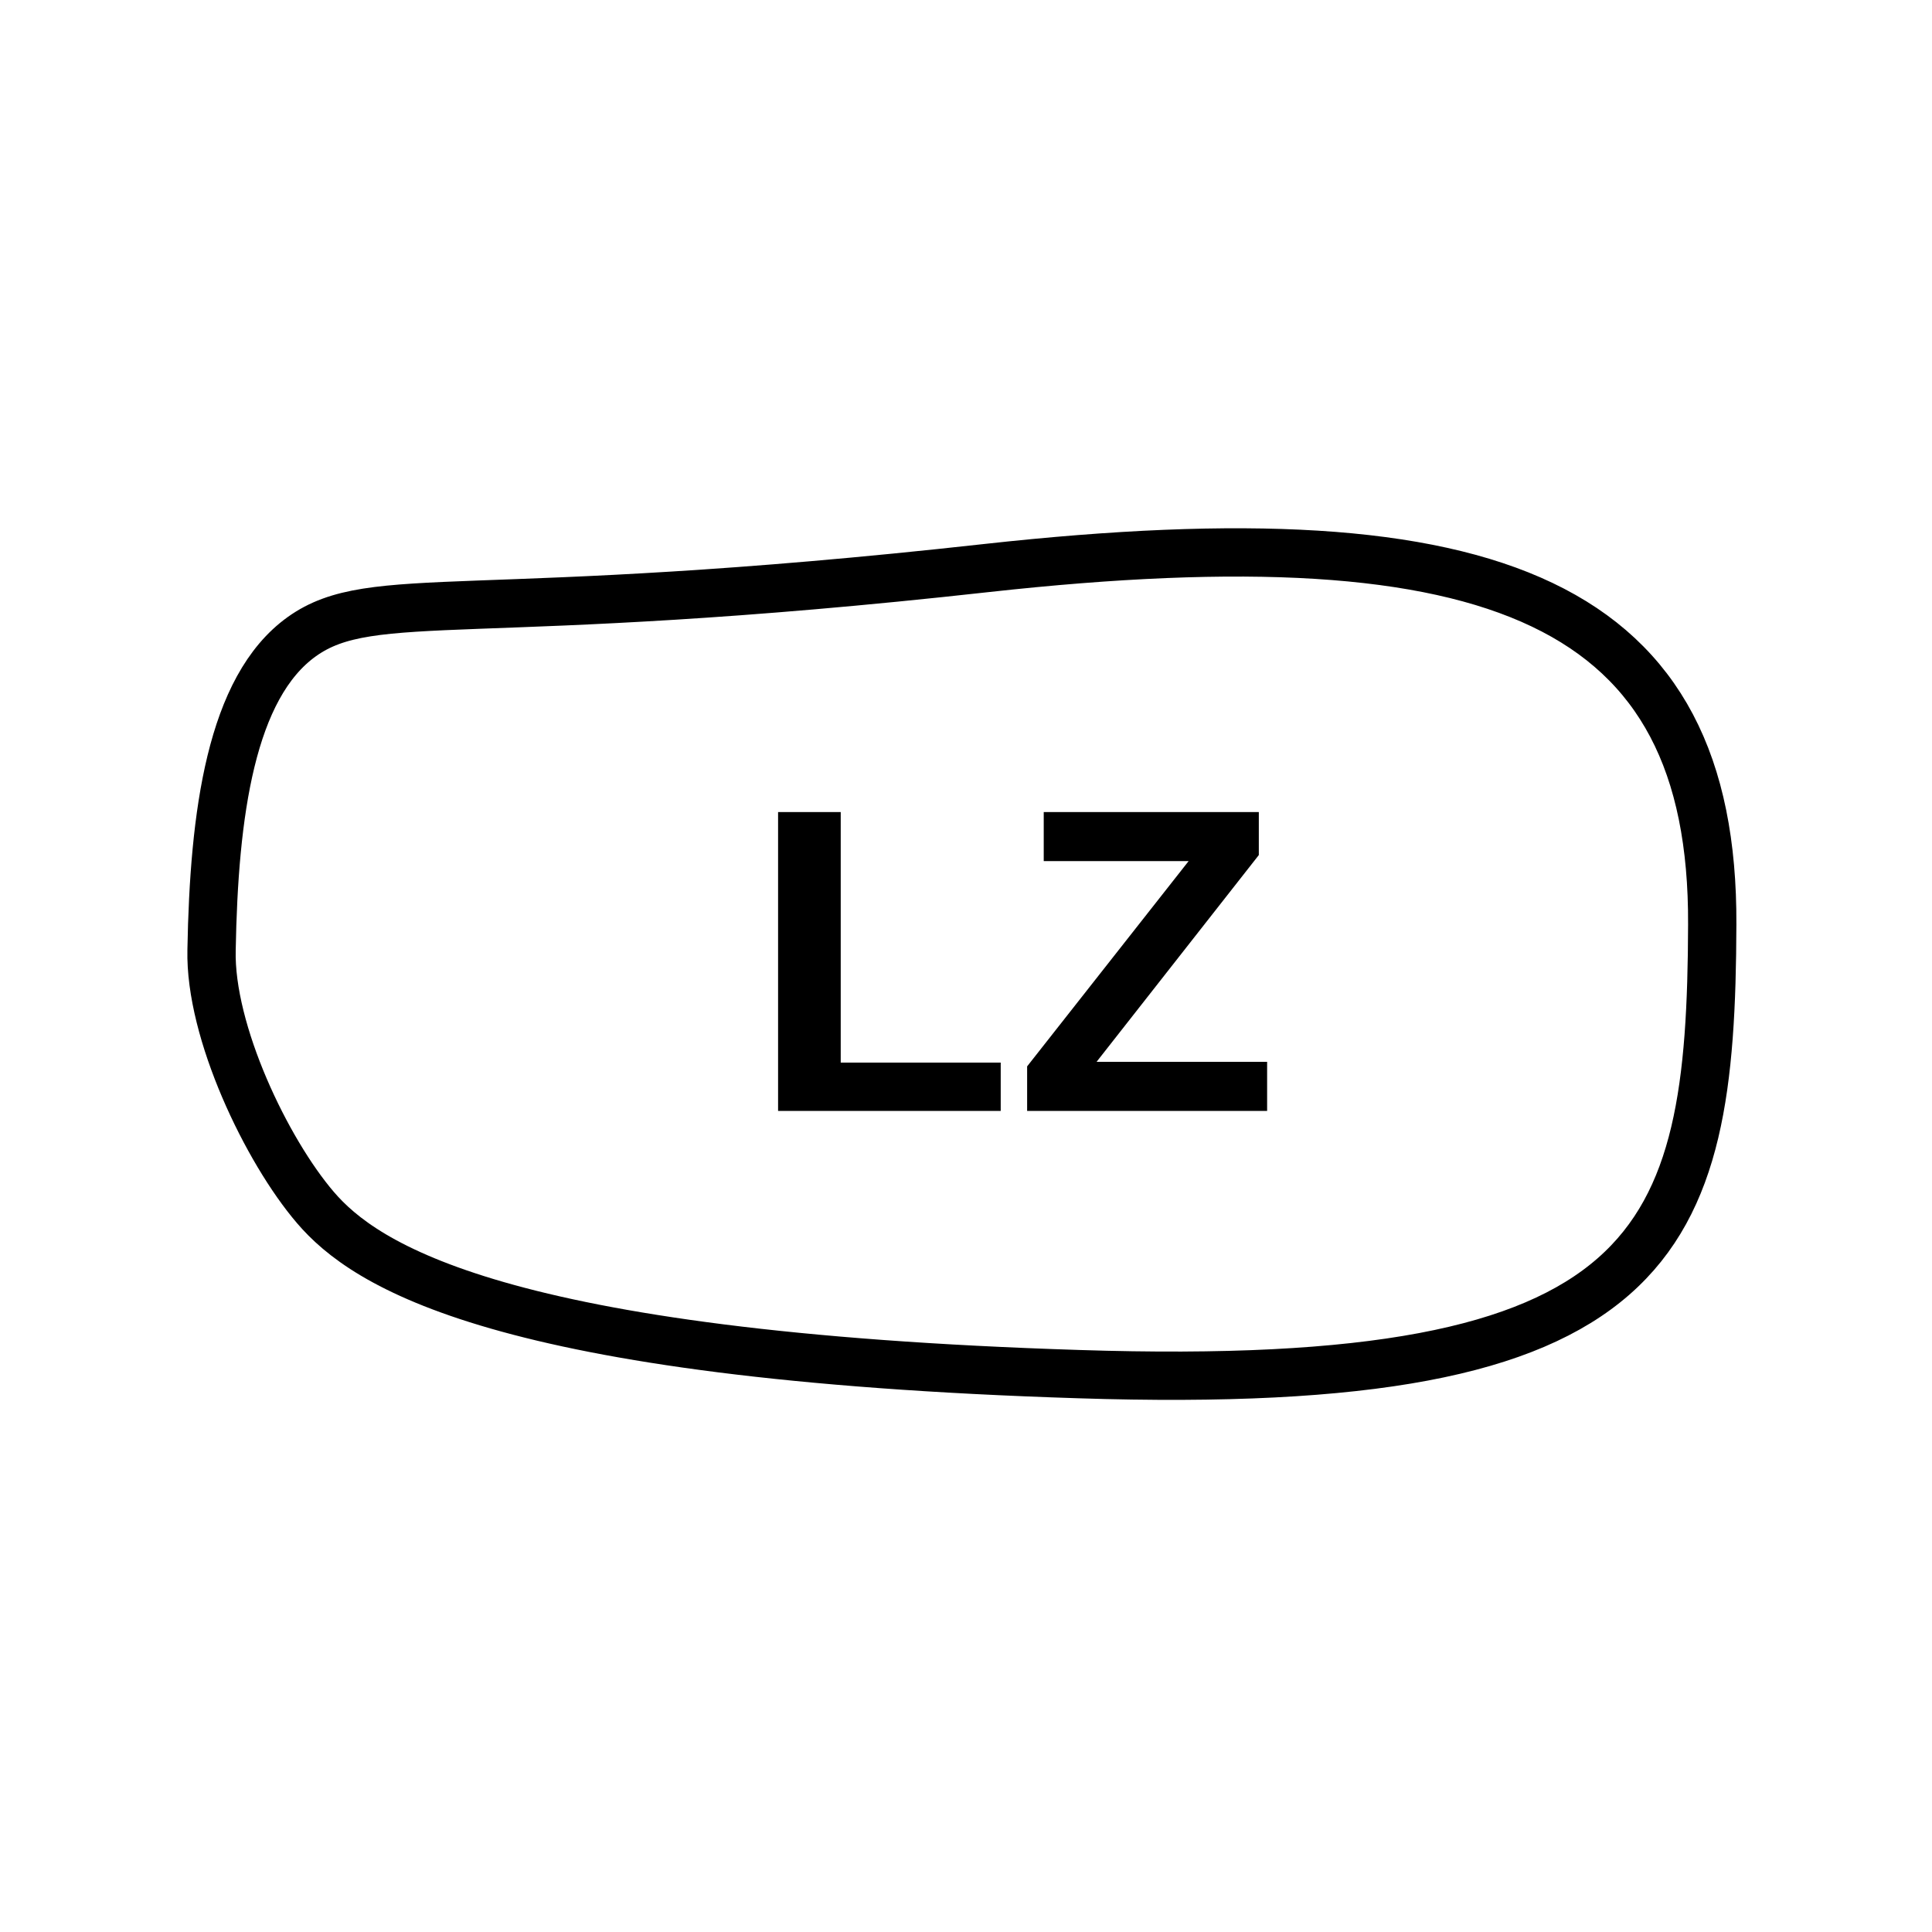
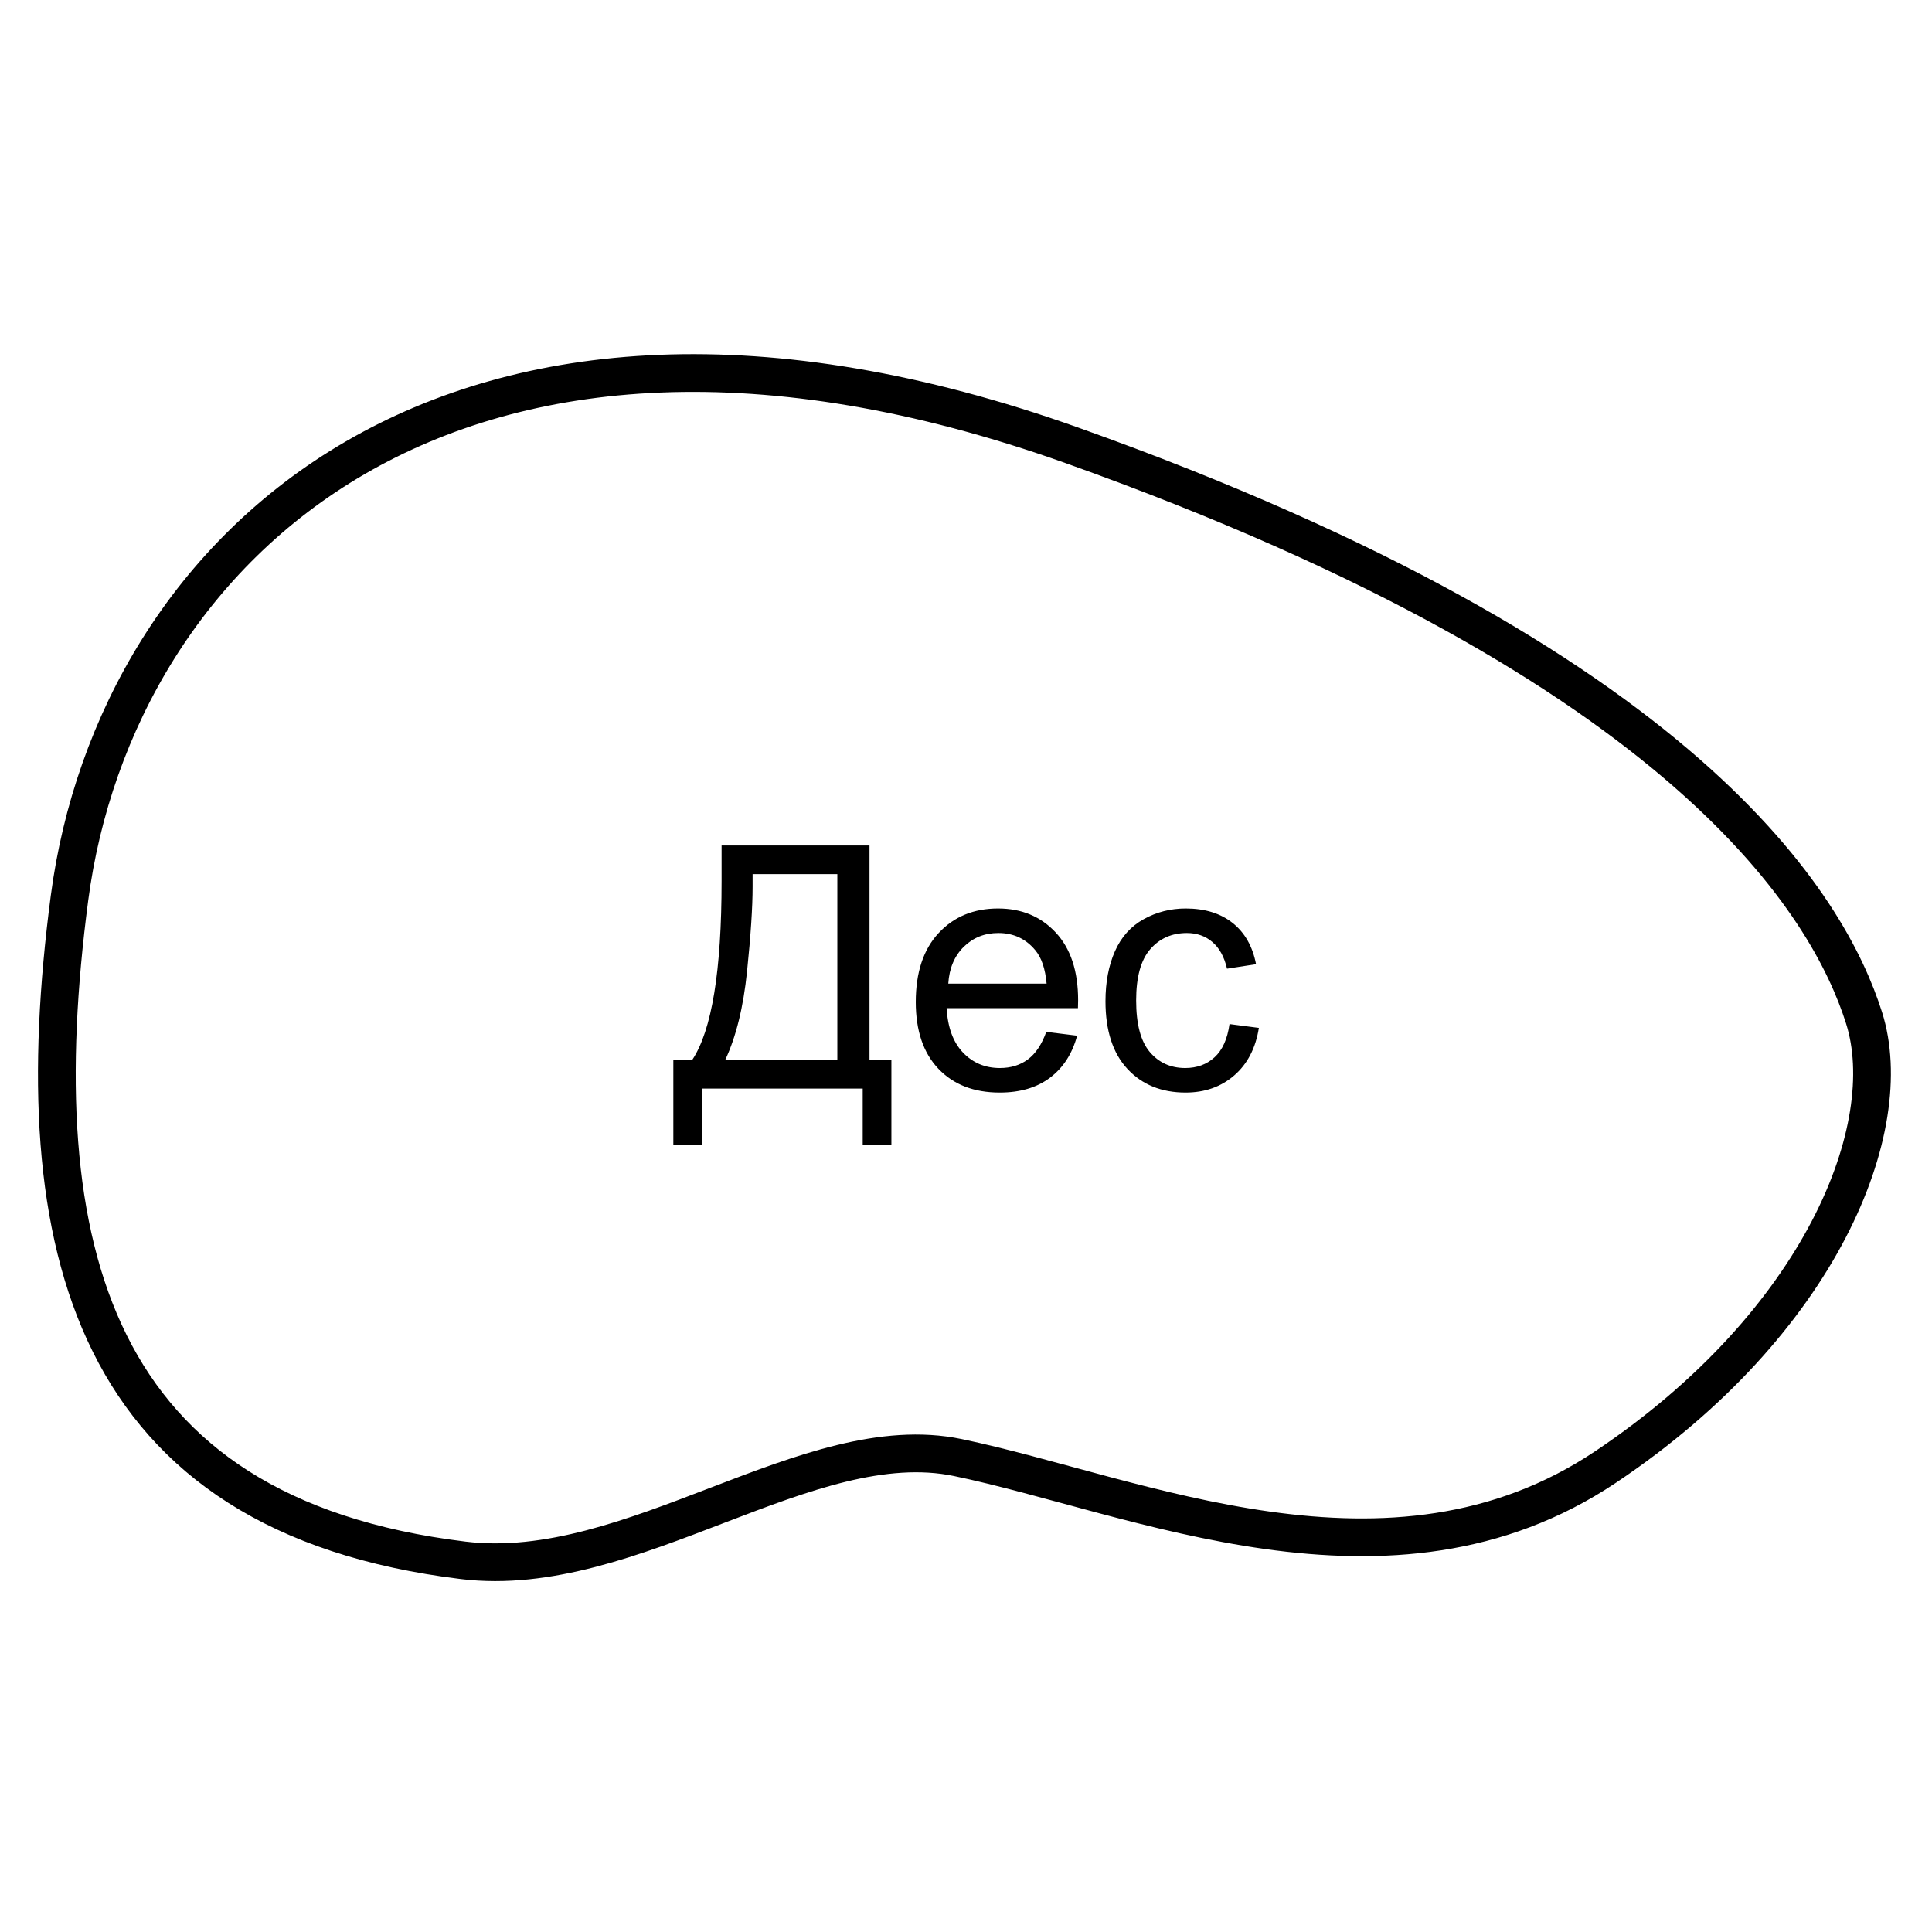
- <svg xmlns="http://www.w3.org/2000/svg" version="1.2" viewBox="0 0 40 40" width="40" height="40">
-   <path d="M22.34 28.45C10.29 28.07 7.54 26.18 6.53 25C5.52 23.82 4.34 21.36 4.38 19.67C4.43 16.85 4.78 14.23 6.25 13.18C7.72 12.13 9.81 12.94 20.43 11.76C31.04 10.59 35.48 12.5 35.45 19.14C35.43 25.77 34.39 28.84 22.34 28.45Z" id="c1pKxzrNOZ" opacity="1" fill-opacity="0" stroke="black" stroke-width="1" stroke-opacity="1" />
-   <text id="b1APhTVyh9" x="21" y="23" text-anchor="middle" font-size="9" font-family="Arial" font-weight="bold" stroke-width="2" stroke="none" fill="black">LZ</text>
+ <svg viewBox="0 0 1024 1024">
+   <g>
+     <path d="M6.7 278.313C31.073 92.756 209.504 -78.7 537.869 38.289C866.233 155.277 939.478 283.763 957.869 341.789C976.26 399.815 935.259 503.261 820.873 579.812C706.487 656.362 572.003 594.458 477.553 574.823C398.365 558.361 305.172 640.229 215.369 629.289C18.456 605.291 -17.673 463.87 6.7 278.313Z" transform="translate(30.13062 197.7114)" fill="none" stroke="#000000" stroke-width="20" />
+     <g transform="translate(356.8828 409)">
+       <path d="M25.576 39.12L103.975 39.12L103.975 152.763L115.576 152.763L115.576 198.026L100.371 198.026L100.371 167.968L15.205 167.968L15.205 198.026L0 198.026L0 152.763L10.02 152.763Q25.576 129.296 25.576 57.929L25.576 39.12ZM86.924 54.325L42.012 54.325L42.012 60.917Q42.012 77.353 39.067 105.873Q36.123 134.394 27.51 152.763L86.924 152.763L86.924 54.325ZM197.666 137.909L214.014 139.931Q210.146 154.257 199.688 162.167Q189.229 170.077 172.969 170.077Q152.49 170.077 140.493 157.465Q128.496 144.853 128.496 122.089Q128.496 98.534 140.625 85.526Q152.754 72.519 172.09 72.519Q190.811 72.519 202.676 85.263Q214.541 98.007 214.541 121.122Q214.541 122.528 214.453 125.341L144.844 125.341Q145.723 140.722 153.545 148.896Q161.367 157.069 173.057 157.069Q181.758 157.069 187.91 152.499Q194.063 147.929 197.666 137.909ZM310.342 135.8L294.785 133.778Q293.115 145.644 286.875 151.356Q280.635 157.069 271.318 157.069Q259.717 157.069 252.51 148.544Q245.303 140.019 245.303 121.21Q245.303 102.665 252.773 94.096Q260.244 85.526 272.197 85.526Q280.107 85.526 285.688 90.272Q291.27 95.019 293.467 104.423L308.848 102.05Q306.123 87.899 296.455 80.209Q286.787 72.519 271.582 72.519Q259.541 72.519 249.302 78.188Q239.063 83.856 234.053 95.194Q229.043 106.532 229.043 121.649Q229.043 145.028 240.688 157.553Q252.334 170.077 271.494 170.077Q286.787 170.077 297.29 160.98Q307.793 151.884 310.342 135.8ZM145.723 112.333L197.842 112.333Q196.787 100.556 191.865 94.667Q184.307 85.526 172.266 85.526Q161.367 85.526 153.94 92.821Q146.514 100.116 145.723 112.333Z" />
+     </g>
+   </g>
</svg>
